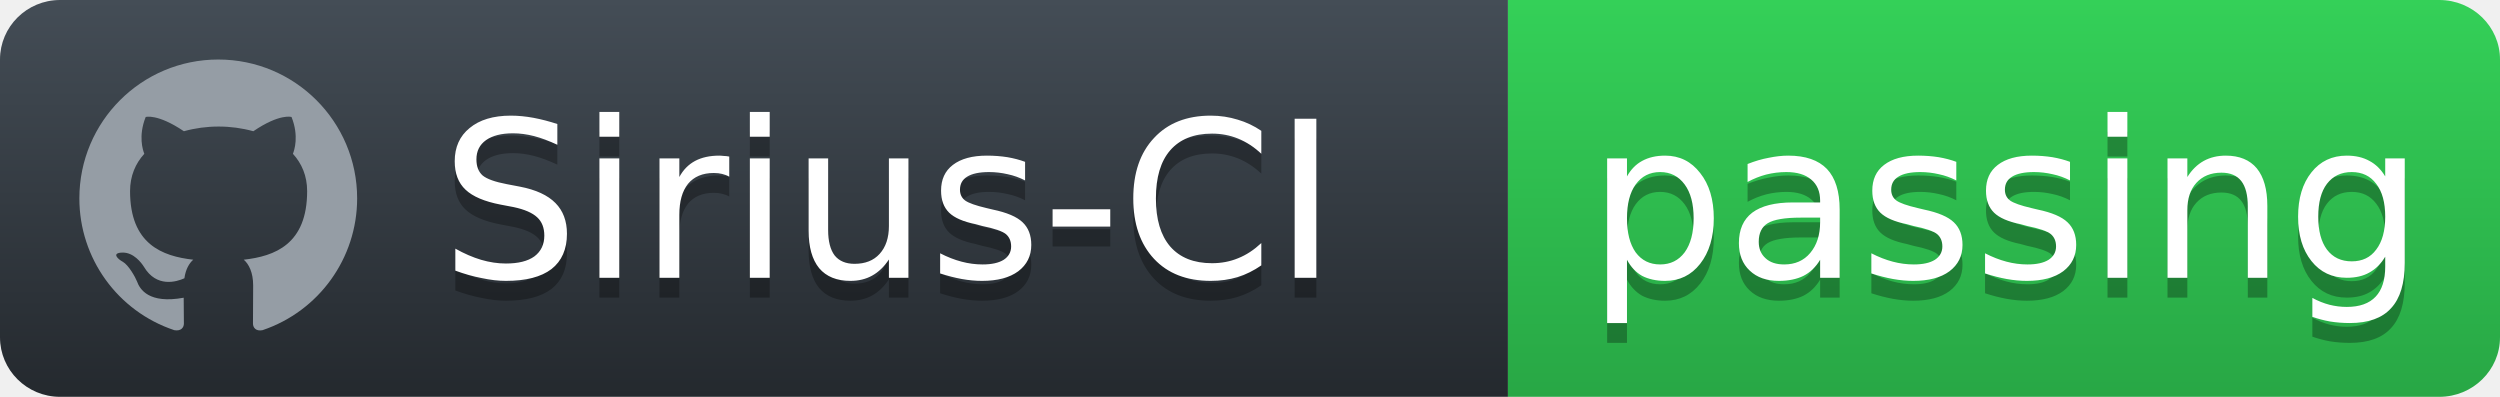
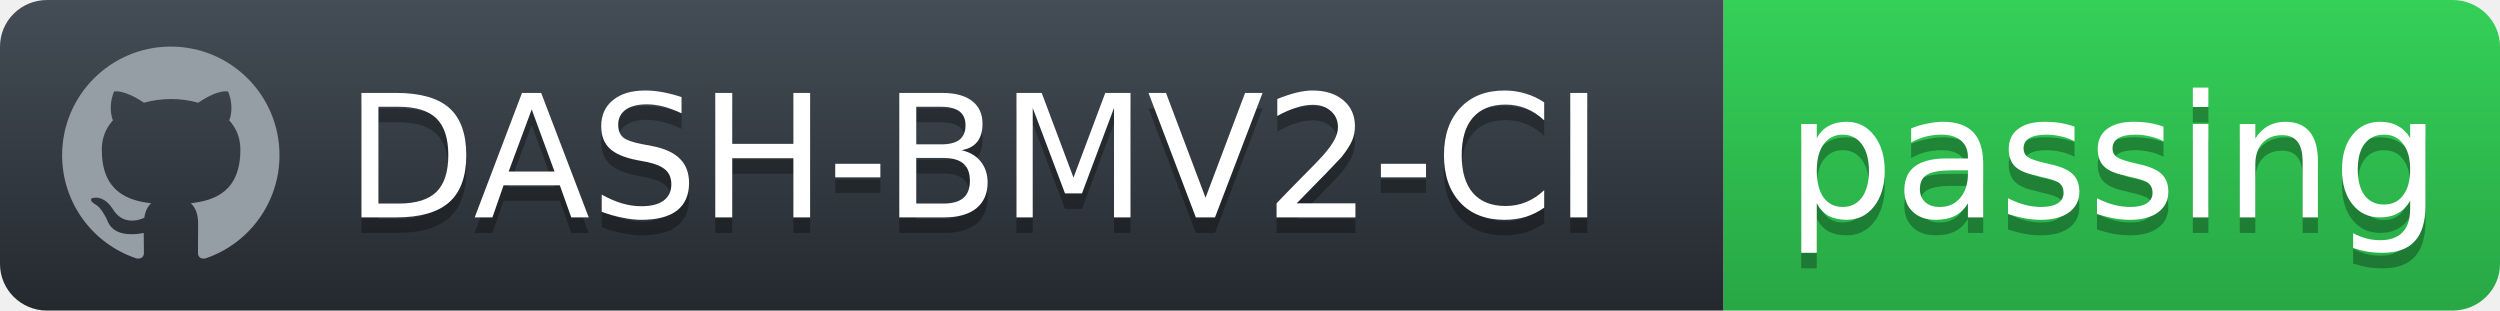
- <svg xmlns="http://www.w3.org/2000/svg" width="126" height="20">
+ <svg xmlns="http://www.w3.org/2000/svg" width="161" height="20">
  <defs>
    <linearGradient id="workflow-fill" x1="50%" y1="0%" x2="50%" y2="100%">
      <stop stop-color="#444D56" offset="0%" />
      <stop stop-color="#24292E" offset="100%" />
    </linearGradient>
    <linearGradient id="state-fill" x1="50%" y1="0%" x2="50%" y2="100%">
      <stop stop-color="#34D058" offset="0%" />
      <stop stop-color="#28A745" offset="100%" />
    </linearGradient>
  </defs>
  <g fill="none" fill-rule="evenodd">
    <g font-family="'DejaVu Sans',Verdana,Geneva,sans-serif" font-size="11">
-       <path id="workflow-bg" d="M0,3 C0,1.343 1.355,0 3.027,0 L76,0 L76,20 L3.027,20 C1.355,20 0,18.657 0,17 L0,3 Z" fill="url(#workflow-fill)" fill-rule="nonzero" />
+       <path id="workflow-bg" d="M0,3 C0,1.343 1.355,0 3.027,0 L111,0 L111,20 L3.027,20 C1.355,20 0,18.657 0,17 L0,3 Z" fill="url(#workflow-fill)" fill-rule="nonzero" />
      <text fill="#010101" fill-opacity=".3">
-         <tspan x="22.198" y="15" aria-hidden="true">Sirius-CI</tspan>
+         <tspan x="22.198" y="15" aria-hidden="true">DASH-BMV2-CI</tspan>
      </text>
      <text fill="#FFFFFF">
-         <tspan x="22.198" y="14">Sirius-CI</tspan>
+         <tspan x="22.198" y="14">DASH-BMV2-CI</tspan>
      </text>
    </g>
-     <g transform="translate(76)" font-family="'DejaVu Sans',Verdana,Geneva,sans-serif" font-size="11">
+     <g transform="translate(111)" font-family="'DejaVu Sans',Verdana,Geneva,sans-serif" font-size="11">
      <path d="M0 0h46.939C48.629 0 50 1.343 50 3v14c0 1.657-1.37 3-3.061 3H0V0z" id="state-bg" fill="url(#state-fill)" fill-rule="nonzero" />
      <text fill="#010101" fill-opacity=".3" aria-hidden="true">
        <tspan x="4" y="15">passing</tspan>
      </text>
      <text fill="#FFFFFF">
        <tspan x="4" y="14">passing</tspan>
      </text>
    </g>
    <path fill="#959DA5" d="M11 3c-3.868 0-7 3.132-7 7a6.996 6.996 0 0 0 4.786 6.641c.35.062.482-.148.482-.332 0-.166-.01-.718-.01-1.304-1.758.324-2.213-.429-2.353-.822-.079-.202-.42-.823-.717-.99-.245-.13-.595-.454-.01-.463.552-.009.946.508 1.077.718.63 1.058 1.636.76 2.039.577.061-.455.245-.761.446-.936-1.557-.175-3.185-.779-3.185-3.456 0-.762.271-1.392.718-1.882-.07-.175-.315-.892.07-1.855 0 0 .586-.183 1.925.718a6.5 6.5 0 0 1 1.75-.236 6.5 6.5 0 0 1 1.75.236c1.338-.91 1.925-.718 1.925-.718.385.963.14 1.68.07 1.855.446.49.717 1.112.717 1.882 0 2.686-1.636 3.28-3.194 3.456.254.219.473.639.473 1.295 0 .936-.009 1.689-.009 1.925 0 .184.131.402.481.332A7.011 7.011 0 0 0 18 10c0-3.867-3.133-7-7-7z" />
  </g>
</svg>
